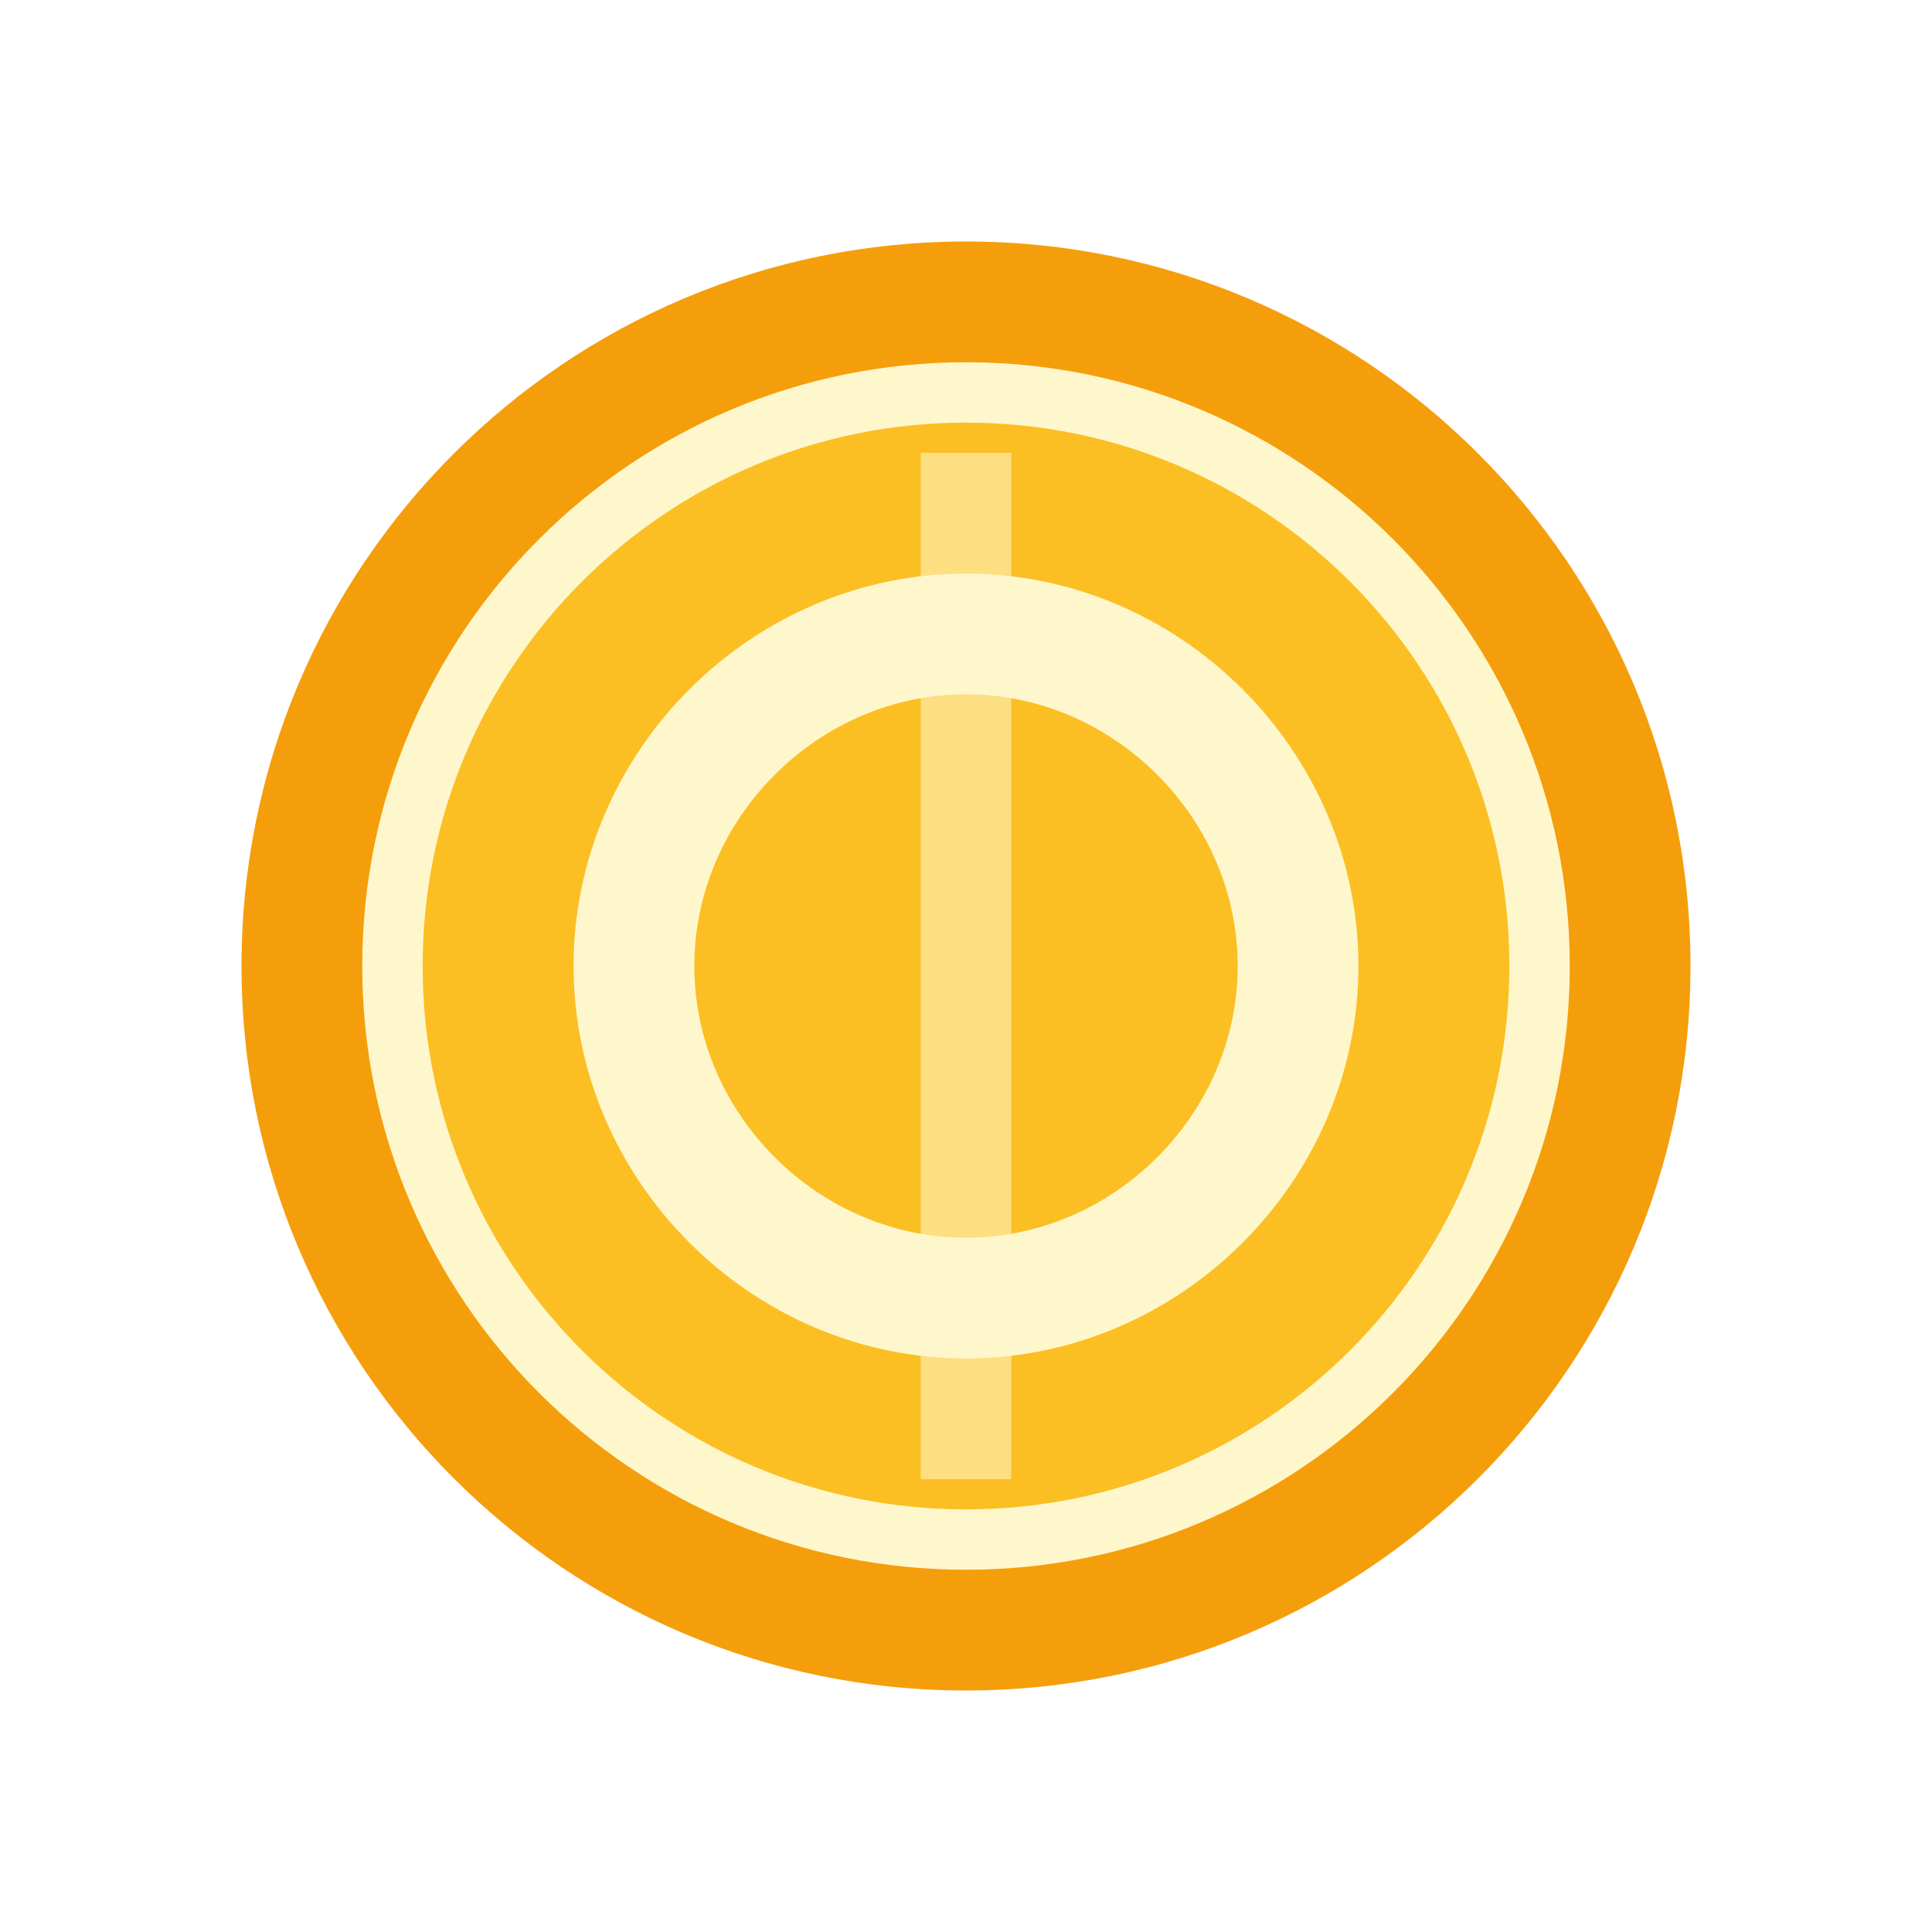
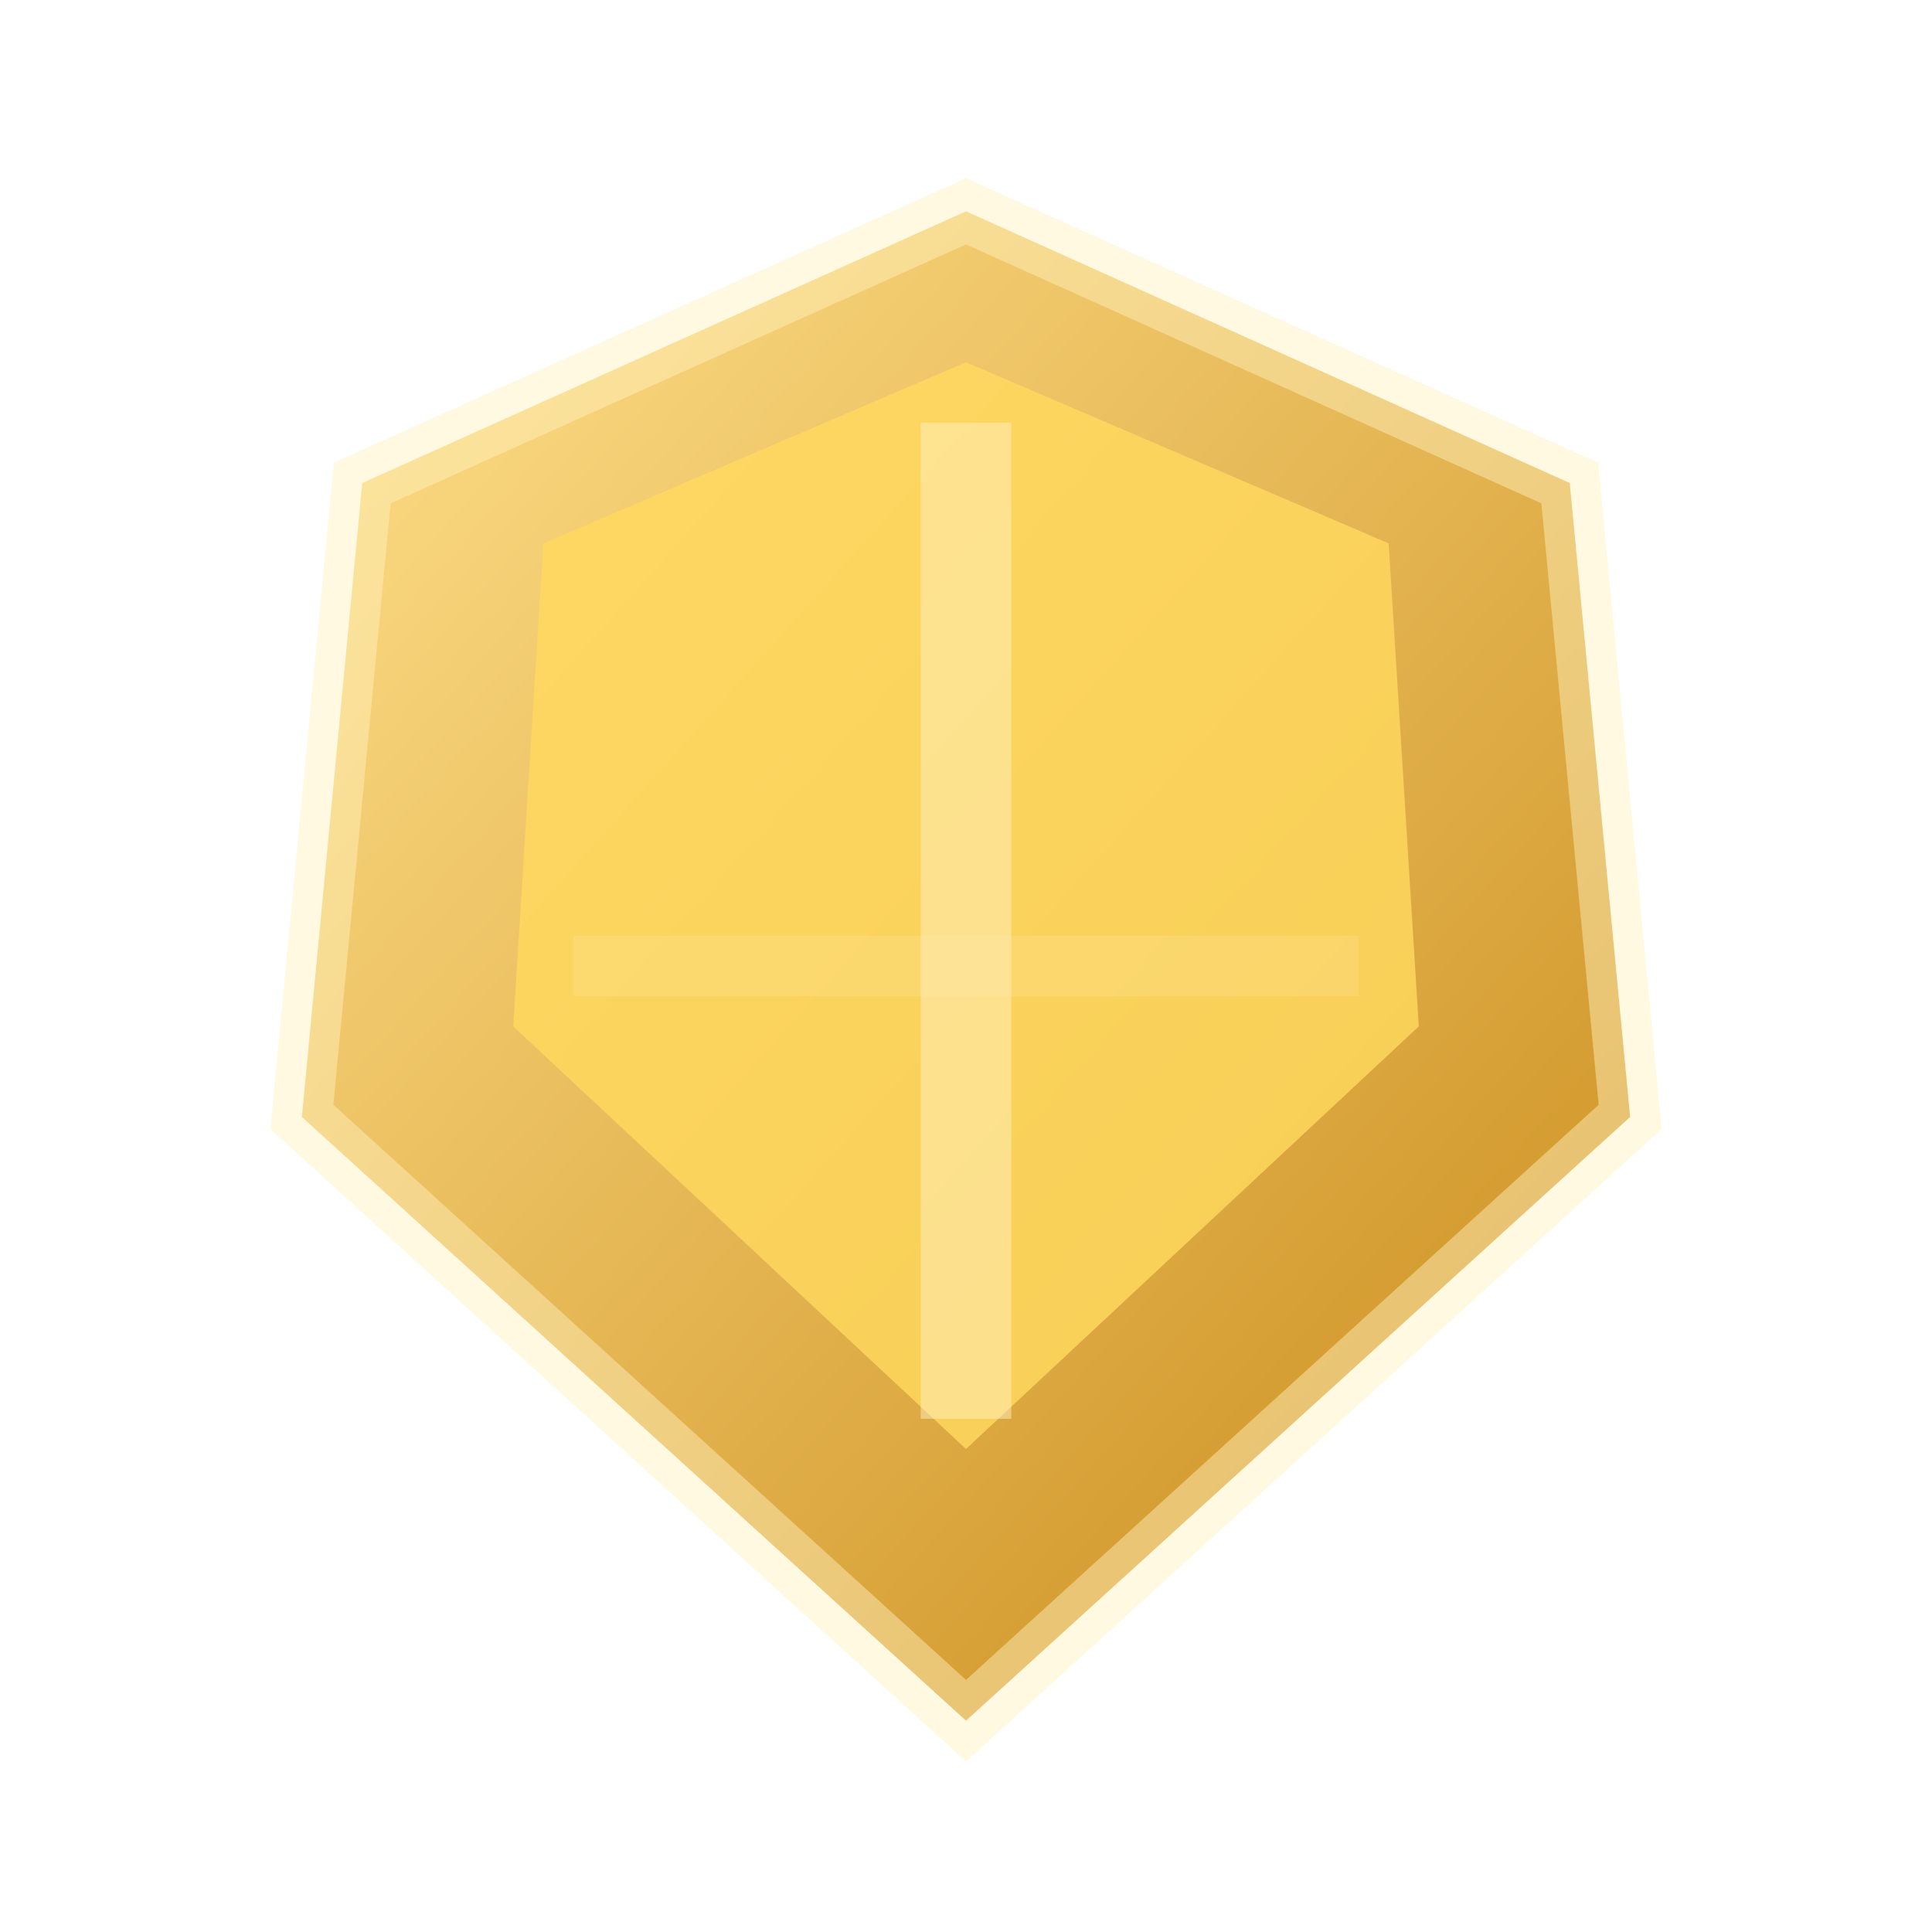
<svg xmlns="http://www.w3.org/2000/svg" viewBox="0 0 128 128">
-   <circle cx="64" cy="64" r="48" fill="#f59e0b" />
-   <circle cx="64" cy="64" r="38" fill="#fbbf24" stroke="#fff7cc" stroke-width="4" />
-   <path d="M42 64c0-12 10-22 22-22s22 10 22 22-10 22-22 22-22-10-22-22Z" fill="none" stroke="#fff7cc" stroke-width="8" />
-   <path d="M64 30v68" stroke="#fff7cc" stroke-opacity="0.55" stroke-width="6" />
+   <defs>
+     <linearGradient id="coin" x1="0" y1="0" x2="1" y2="1">
+       <stop offset="0%" stop-color="#ffe08b" />
+       <stop offset="100%" stop-color="#c98a19" />
+     </linearGradient>
+   </defs>
+   <rect x="18" y="18" width="92" height="92" rx="20" fill="#08101a" fill-opacity="0.0" />
+   <path d="M64 14 104 32 108 74 64 114 20 74 24 32Z" fill="url(#coin)" stroke="#fff1c0" stroke-opacity="0.46" stroke-width="4" />
+   <path d="M64 24 92 36 94 68 64 96 34 68 36 36Z" fill="#ffd95e" fill-opacity="0.82" />
+   <path d="M64 28v66" stroke="#fff1c0" stroke-opacity="0.5" stroke-width="6" />
+   <path d="M38 64h52" stroke="#fff1c0" stroke-opacity="0.18" stroke-width="4" />
</svg>
